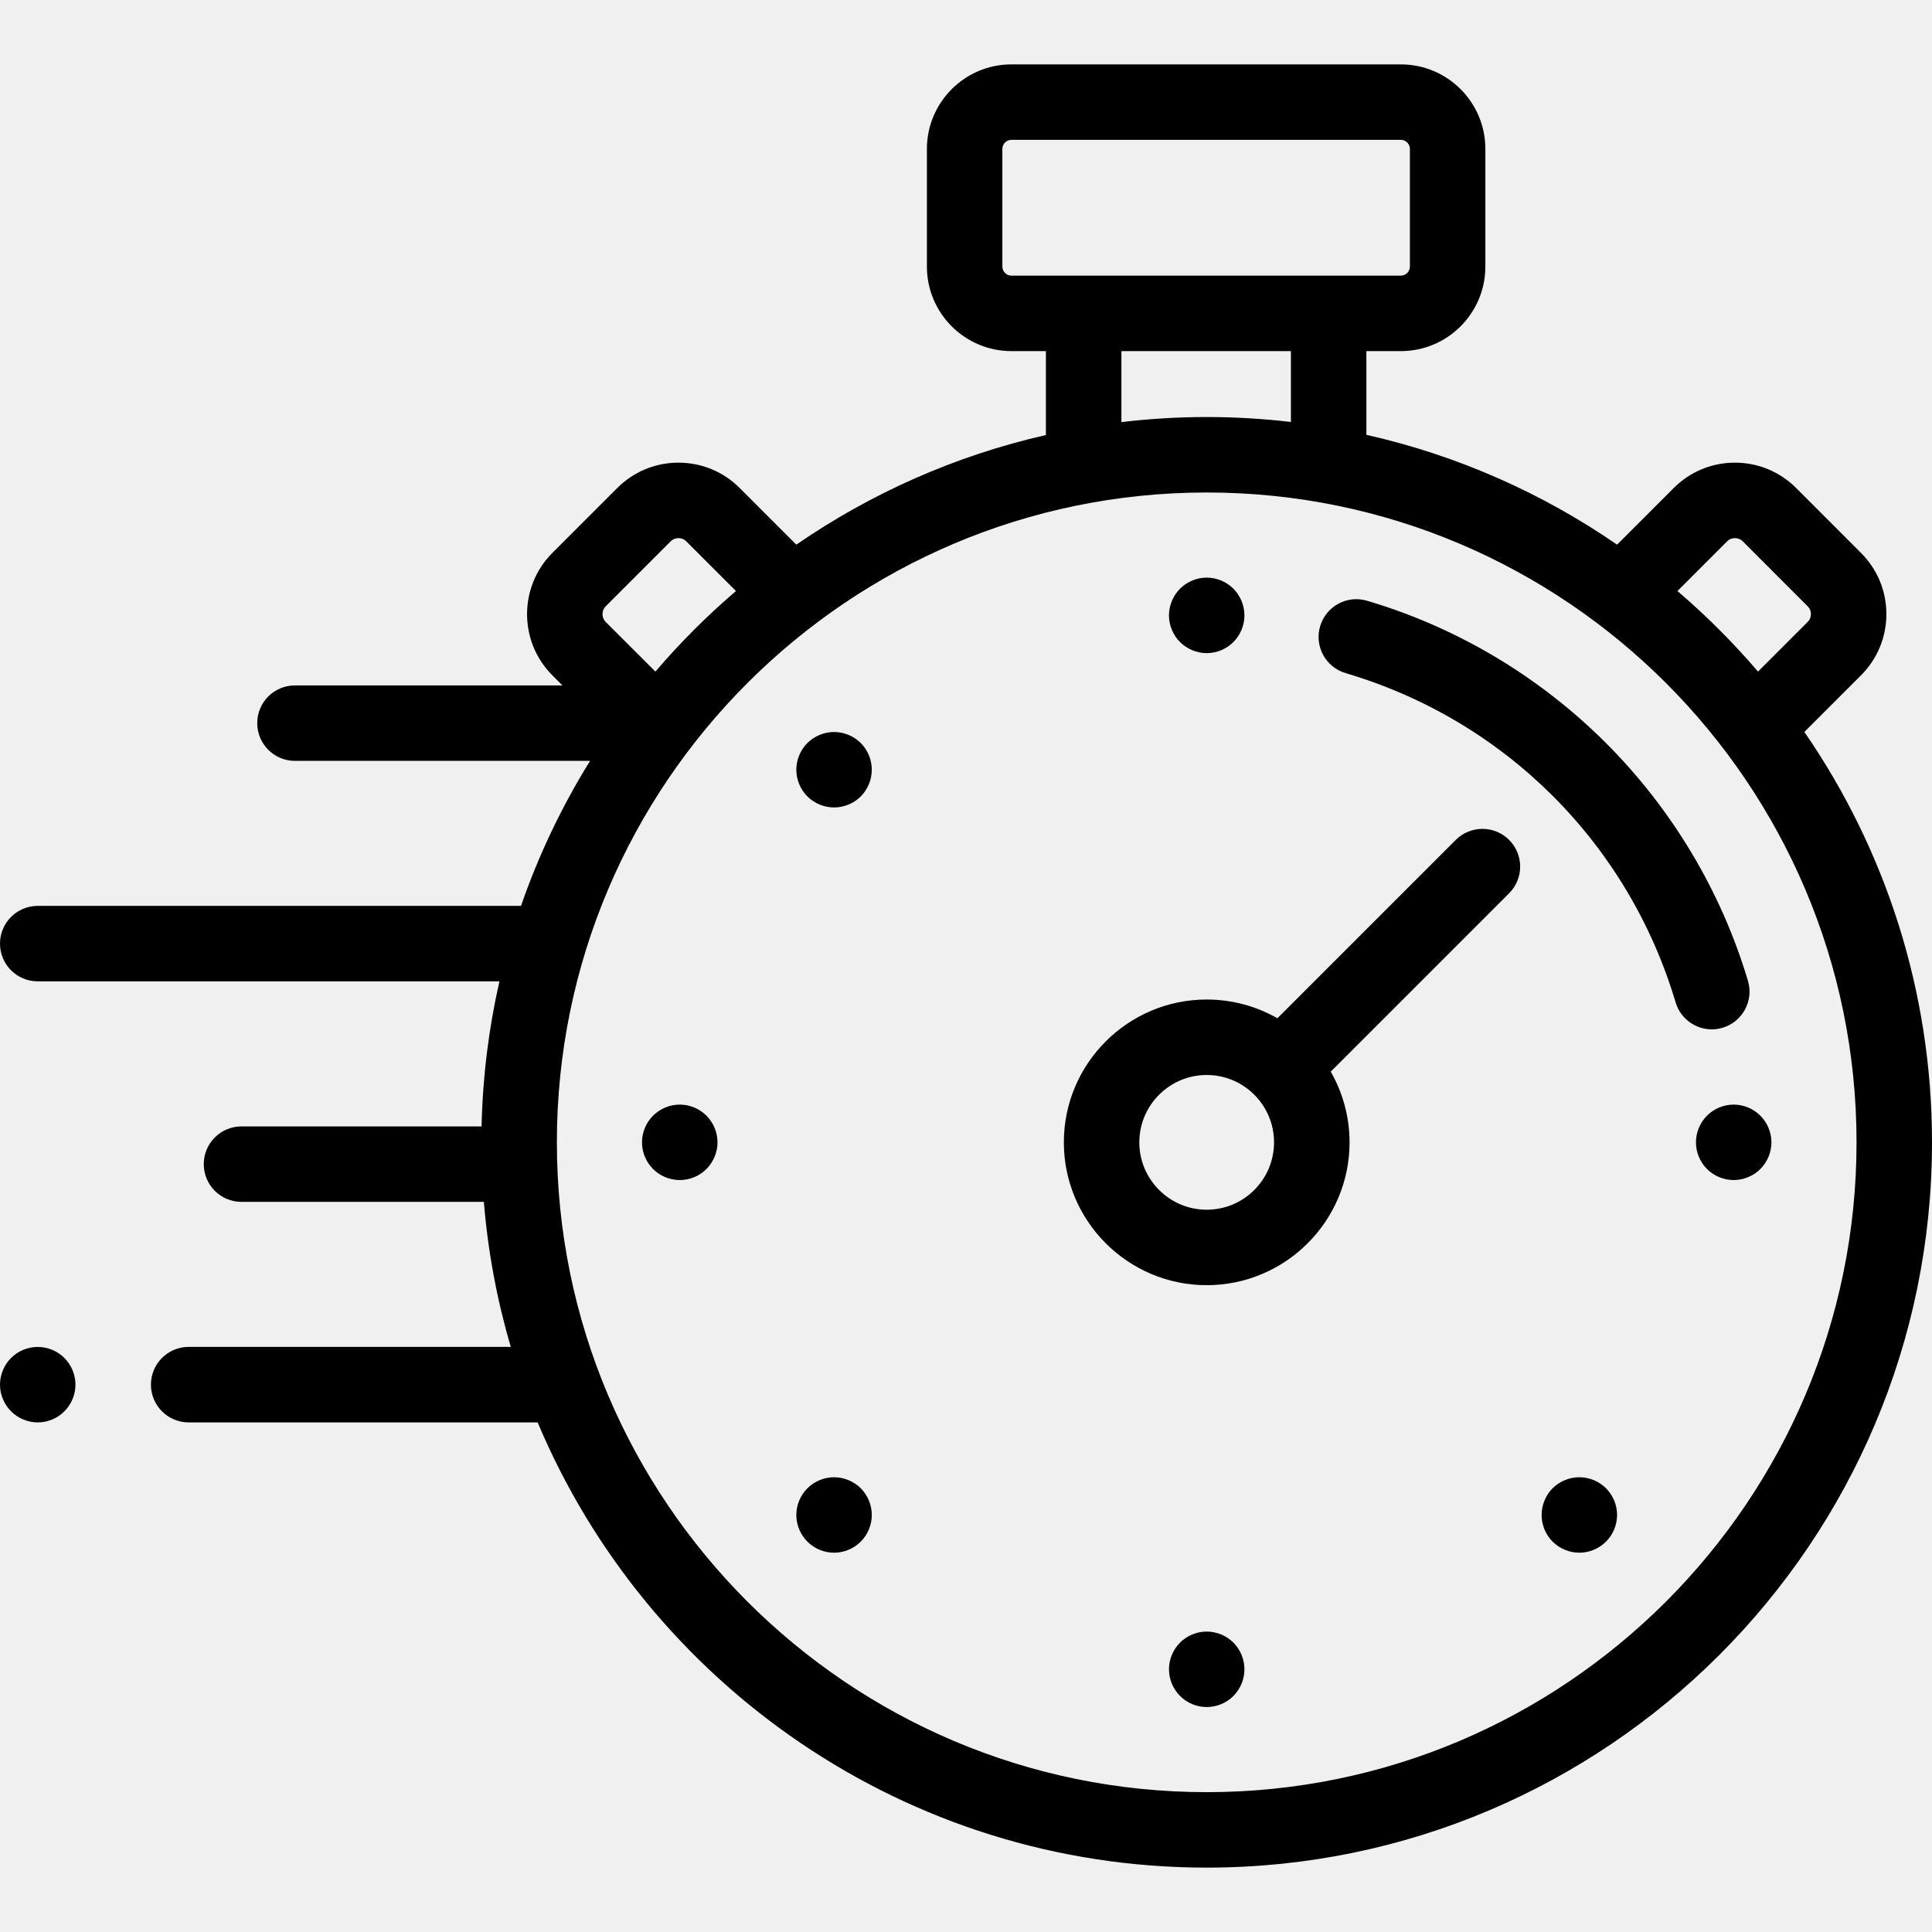
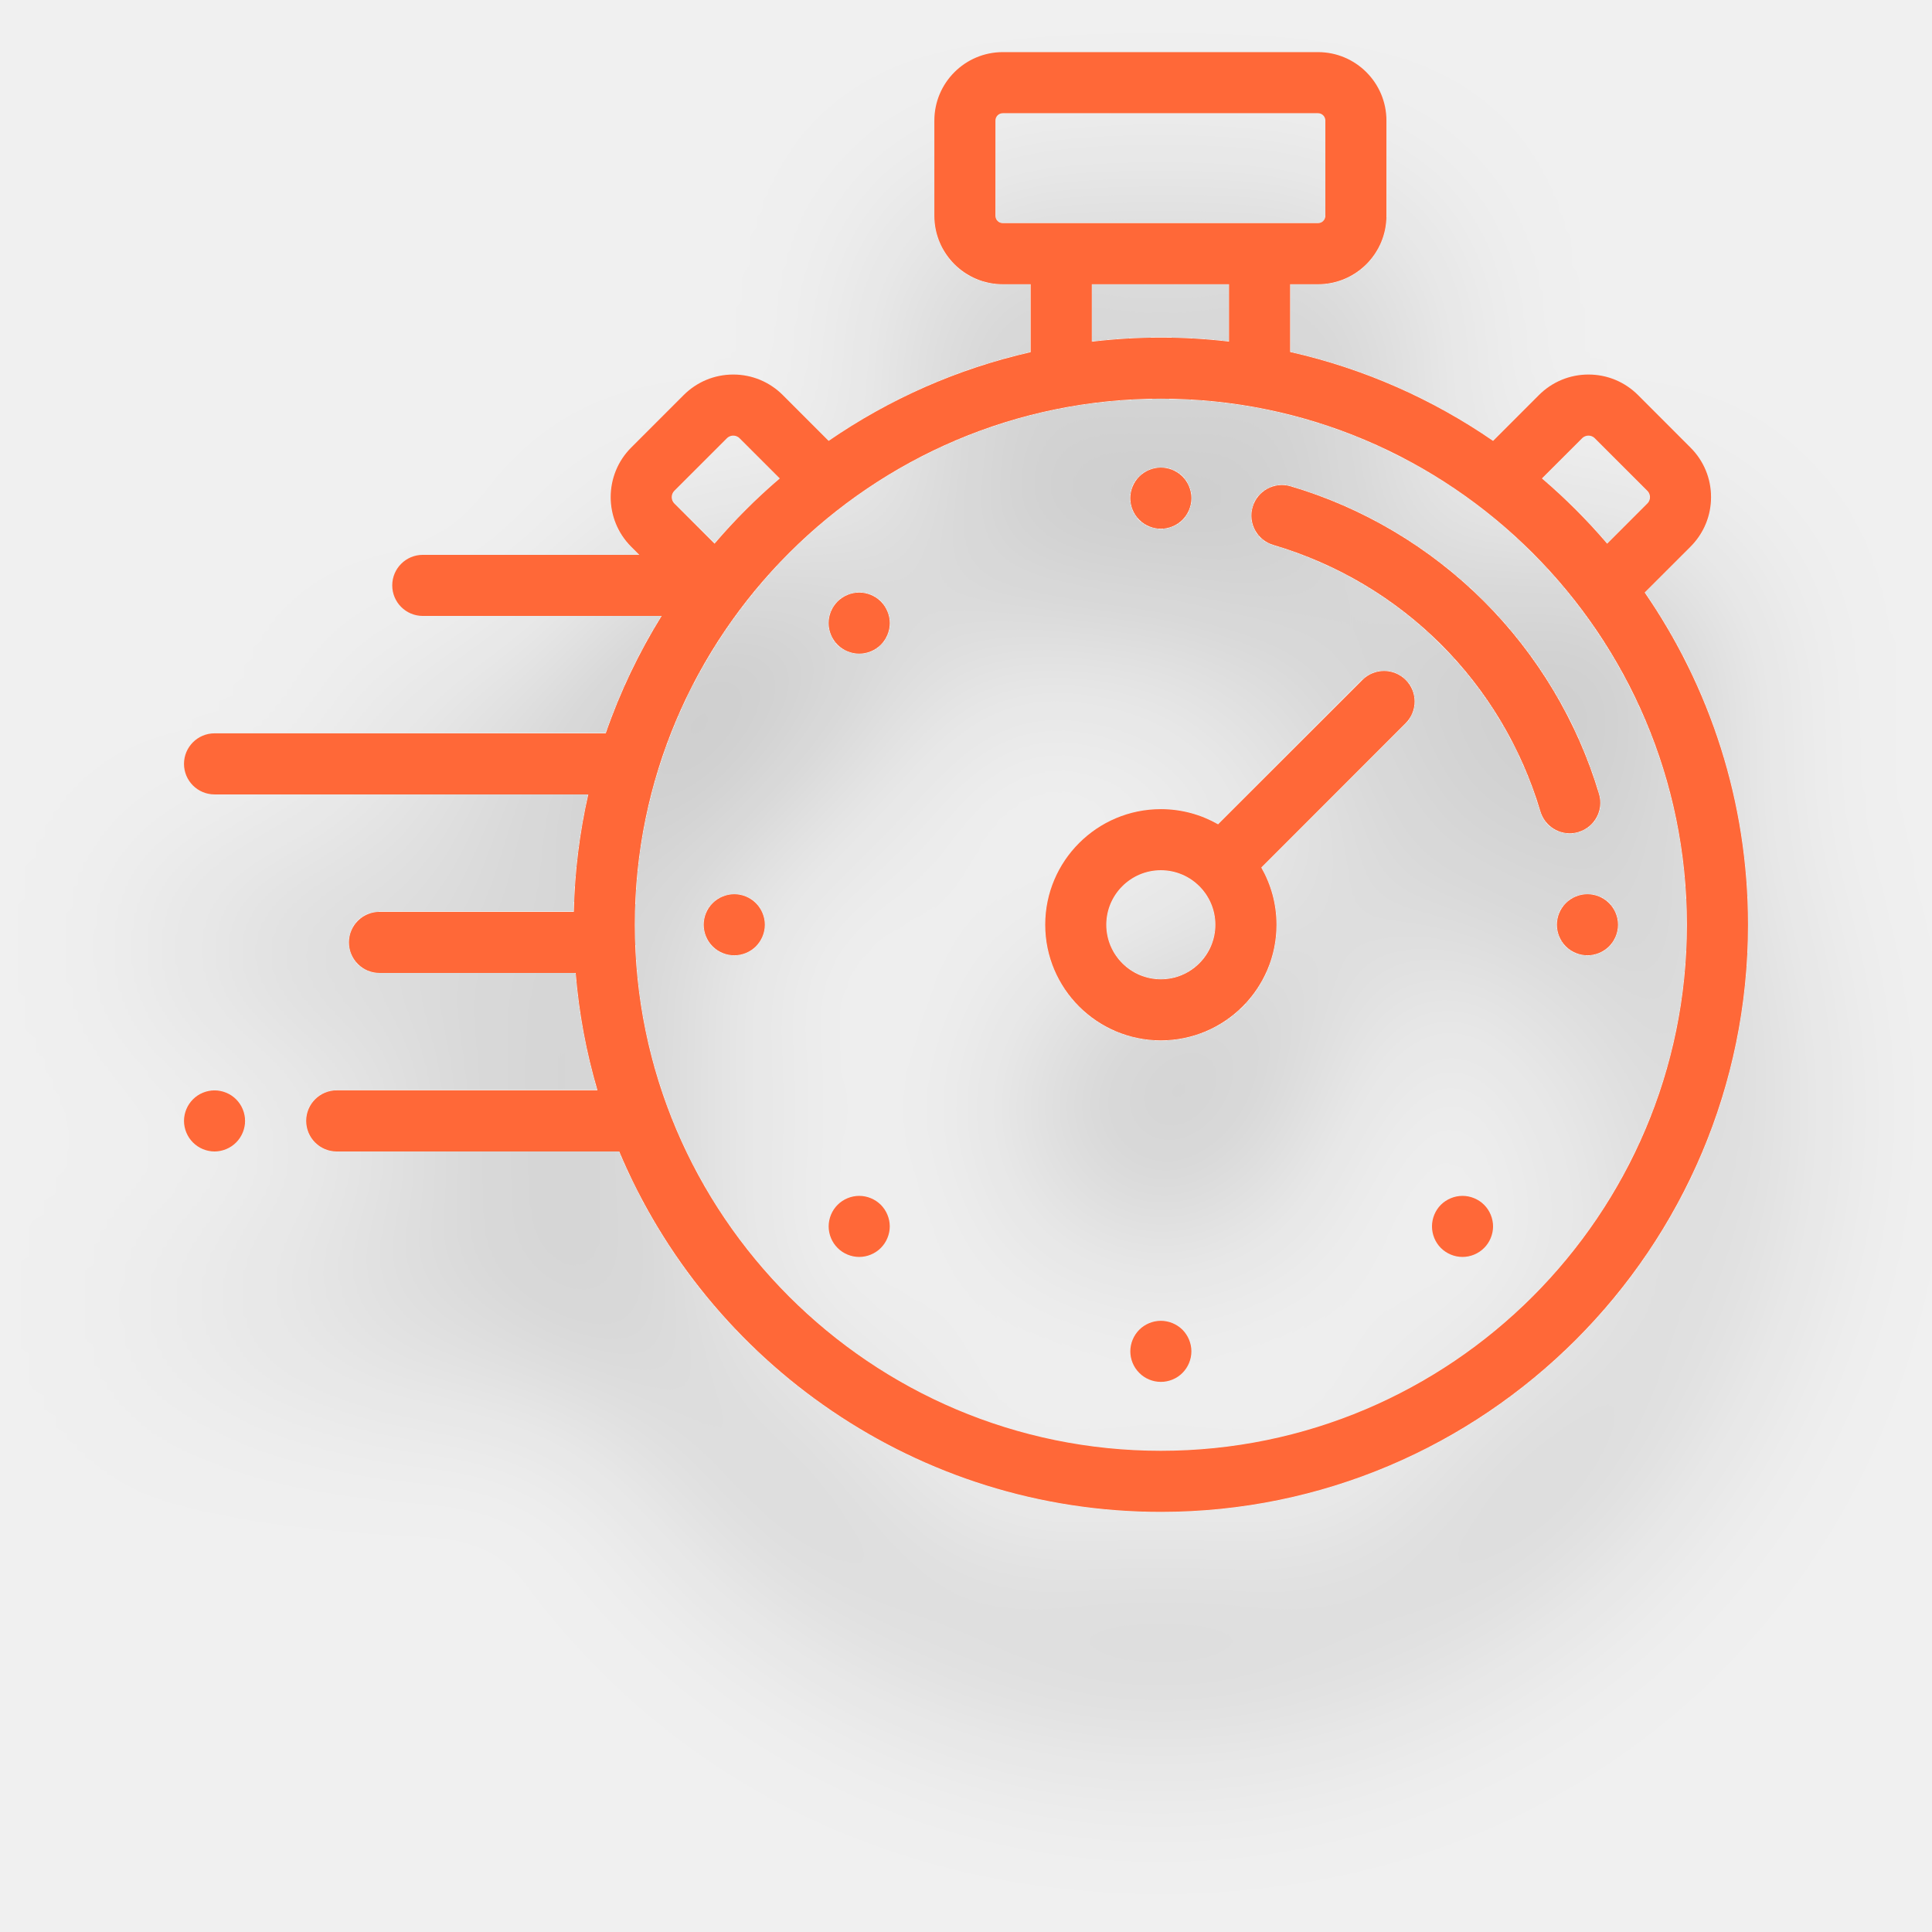
- <svg xmlns="http://www.w3.org/2000/svg" width="34" height="34" viewBox="0 0 34 34" fill="none">
-   <g clip-path="url(#clip0_669_850)">
-     <path d="M31.754 12.881L32.75 11.885C33.038 11.597 33.197 11.215 33.197 10.807C33.197 10.4 33.038 10.017 32.75 9.73L31.61 8.589C31.322 8.301 30.939 8.142 30.532 8.142C30.125 8.142 29.742 8.301 29.454 8.589L28.458 9.585C27.143 8.679 25.652 8.014 24.046 7.652V6.179H24.652C25.473 6.179 26.14 5.512 26.14 4.691V2.621C26.14 1.8 25.473 1.133 24.652 1.133H17.8C16.98 1.133 16.312 1.8 16.312 2.621V4.691C16.312 5.512 16.98 6.179 17.8 6.179H18.406V7.656C16.808 8.019 15.323 8.683 14.014 9.585L13.018 8.589C12.73 8.301 12.347 8.142 11.94 8.142C11.533 8.142 11.15 8.301 10.862 8.589L9.721 9.73C9.127 10.324 9.127 11.291 9.721 11.885L9.898 12.062H5.191C4.824 12.062 4.527 12.359 4.527 12.726C4.527 13.093 4.824 13.39 5.191 13.39H10.384C9.89 14.187 9.48 15.042 9.169 15.942H0.664C0.297 15.942 0 16.24 0 16.606C0 16.973 0.297 17.27 0.664 17.27H8.789C8.602 18.094 8.494 18.948 8.475 19.823H4.25C3.883 19.823 3.586 20.12 3.586 20.487C3.586 20.854 3.883 21.151 4.25 21.151H8.515C8.587 22.03 8.748 22.884 8.989 23.703H3.32C2.954 23.703 2.656 24.001 2.656 24.367C2.656 24.734 2.954 25.032 3.32 25.032H9.462C11.394 29.63 15.944 32.867 21.236 32.867C28.274 32.867 34 27.142 34 20.103C34 17.425 33.17 14.936 31.754 12.881ZM30.393 9.528C30.441 9.48 30.495 9.47 30.532 9.47C30.569 9.47 30.623 9.48 30.671 9.528L31.811 10.669C31.859 10.716 31.869 10.77 31.869 10.807C31.869 10.845 31.859 10.899 31.811 10.946L30.938 11.819C30.503 11.31 30.029 10.836 29.52 10.401L30.393 9.528ZM17.64 4.691V2.621C17.64 2.532 17.712 2.461 17.8 2.461H24.652C24.74 2.461 24.812 2.532 24.812 2.621V4.691C24.812 4.779 24.74 4.851 24.652 4.851H23.382H19.07H17.8C17.712 4.851 17.64 4.779 17.64 4.691ZM19.735 6.179H22.718V7.426C22.232 7.369 21.737 7.339 21.236 7.339C20.728 7.339 20.227 7.37 19.735 7.428L19.735 6.179ZM10.66 10.669L11.801 9.528C11.849 9.48 11.903 9.47 11.94 9.47C11.977 9.47 12.031 9.48 12.079 9.528L12.952 10.401C12.443 10.836 11.969 11.31 11.534 11.819L10.66 10.946C10.584 10.87 10.584 10.745 10.66 10.669ZM21.236 31.539C14.93 31.539 9.8 26.409 9.8 20.103C9.8 13.797 14.93 8.667 21.236 8.667C27.542 8.667 32.672 13.797 32.672 20.103C32.672 26.409 27.542 31.539 21.236 31.539Z" fill="black" />
-     <path d="M25.619 14.781L22.48 17.92C22.113 17.71 21.688 17.59 21.236 17.59C19.85 17.59 18.722 18.717 18.722 20.103C18.722 21.489 19.85 22.617 21.236 22.617C22.622 22.617 23.75 21.489 23.75 20.103C23.75 19.651 23.629 19.227 23.419 18.859L26.558 15.72C26.817 15.461 26.817 15.04 26.558 14.781C26.299 14.522 25.878 14.522 25.619 14.781ZM21.236 21.289C20.582 21.289 20.05 20.757 20.05 20.103C20.05 19.45 20.582 18.918 21.236 18.918C21.89 18.918 22.421 19.45 22.421 20.103C22.421 20.757 21.89 21.289 21.236 21.289Z" fill="black" />
-     <path d="M21.236 11.494C21.411 11.494 21.582 11.423 21.706 11.299C21.829 11.176 21.9 11.004 21.9 10.83C21.9 10.655 21.829 10.484 21.706 10.36C21.582 10.237 21.411 10.165 21.236 10.165C21.061 10.165 20.89 10.237 20.767 10.36C20.643 10.484 20.572 10.655 20.572 10.83C20.572 11.005 20.643 11.176 20.767 11.299C20.89 11.423 21.061 11.494 21.236 11.494Z" fill="black" />
-     <path d="M21.236 28.713C21.061 28.713 20.89 28.784 20.767 28.907C20.643 29.031 20.572 29.202 20.572 29.377C20.572 29.552 20.643 29.723 20.767 29.846C20.89 29.971 21.061 30.041 21.236 30.041C21.411 30.041 21.582 29.971 21.706 29.846C21.829 29.723 21.9 29.552 21.9 29.377C21.9 29.202 21.829 29.031 21.706 28.907C21.582 28.784 21.411 28.713 21.236 28.713Z" fill="black" />
-     <path d="M14.678 12.882C14.504 12.882 14.332 12.953 14.209 13.076C14.085 13.2 14.014 13.371 14.014 13.546C14.014 13.721 14.085 13.892 14.209 14.016C14.332 14.139 14.504 14.21 14.678 14.21C14.853 14.21 15.024 14.139 15.148 14.016C15.271 13.892 15.342 13.721 15.342 13.546C15.342 13.371 15.271 13.2 15.148 13.076C15.024 12.953 14.853 12.882 14.678 12.882Z" fill="black" />
-     <path d="M27.794 25.997C27.618 25.997 27.448 26.068 27.323 26.191C27.2 26.315 27.13 26.486 27.13 26.661C27.13 26.835 27.2 27.007 27.323 27.13C27.448 27.254 27.618 27.325 27.794 27.325C27.968 27.325 28.14 27.254 28.263 27.13C28.387 27.007 28.458 26.835 28.458 26.661C28.458 26.486 28.387 26.315 28.263 26.191C28.14 26.068 27.968 25.997 27.794 25.997Z" fill="black" />
-     <path d="M14.678 25.997C14.504 25.997 14.332 26.068 14.209 26.191C14.085 26.315 14.014 26.486 14.014 26.661C14.014 26.835 14.085 27.007 14.209 27.13C14.332 27.254 14.504 27.325 14.678 27.325C14.853 27.325 15.024 27.254 15.148 27.13C15.271 27.007 15.342 26.835 15.342 26.661C15.342 26.486 15.271 26.315 15.148 26.191C15.024 26.068 14.853 25.997 14.678 25.997Z" fill="black" />
-     <path d="M11.963 19.439C11.787 19.439 11.617 19.51 11.493 19.634C11.369 19.757 11.298 19.928 11.298 20.103C11.298 20.278 11.369 20.449 11.493 20.573C11.617 20.697 11.787 20.767 11.963 20.767C12.137 20.767 12.308 20.697 12.432 20.573C12.555 20.449 12.627 20.278 12.627 20.103C12.627 19.928 12.556 19.757 12.432 19.634C12.308 19.51 12.137 19.439 11.963 19.439Z" fill="black" />
-     <path d="M30.979 19.634C30.856 19.51 30.684 19.439 30.51 19.439C30.334 19.439 30.164 19.51 30.04 19.634C29.917 19.757 29.846 19.928 29.846 20.103C29.846 20.279 29.917 20.449 30.04 20.573C30.164 20.696 30.335 20.767 30.51 20.767C30.684 20.767 30.856 20.696 30.979 20.573C31.103 20.449 31.174 20.278 31.174 20.103C31.174 19.928 31.103 19.757 30.979 19.634Z" fill="black" />
-     <path d="M0.664 23.704C0.489 23.704 0.318 23.774 0.195 23.898C0.071 24.022 0 24.192 0 24.368C0 24.542 0.071 24.713 0.195 24.837C0.318 24.961 0.489 25.032 0.664 25.032C0.839 25.032 1.01 24.961 1.133 24.837C1.257 24.714 1.328 24.542 1.328 24.368C1.328 24.192 1.257 24.021 1.133 23.898C1.01 23.774 0.839 23.704 0.664 23.704Z" fill="black" />
-     <path d="M30.314 18.087C30.666 17.982 30.866 17.612 30.761 17.261C30.291 15.686 29.425 14.236 28.255 13.069C27.085 11.901 25.634 11.038 24.057 10.572C23.705 10.468 23.336 10.669 23.232 11.021C23.128 11.372 23.329 11.742 23.681 11.846C26.483 12.674 28.654 14.84 29.488 17.64C29.574 17.928 29.838 18.115 30.124 18.115C30.187 18.115 30.251 18.106 30.314 18.087Z" fill="black" />
+ <svg xmlns="http://www.w3.org/2000/svg" width="42" height="42" viewBox="0 0 42 42" fill="none">
+   <g filter="url(#filter0_d_0_379)">
+     <g clip-path="url(#clip0_0_379)">
+       <path d="M35.754 12.881L36.75 11.885C37.038 11.597 37.197 11.215 37.197 10.807C37.197 10.4 37.038 10.017 36.75 9.73L35.61 8.589C35.322 8.301 34.939 8.142 34.532 8.142C34.125 8.142 33.742 8.301 33.454 8.589L32.458 9.585C31.143 8.679 29.652 8.014 28.046 7.652V6.179H28.652C29.473 6.179 30.14 5.512 30.14 4.691V2.621C30.14 1.8 29.473 1.133 28.652 1.133H21.8C20.98 1.133 20.312 1.8 20.312 2.621V4.691C20.312 5.512 20.98 6.179 21.8 6.179H22.406V7.656C20.808 8.019 19.323 8.683 18.014 9.585L17.018 8.589C16.73 8.301 16.347 8.142 15.94 8.142C15.533 8.142 15.15 8.301 14.862 8.589L13.721 9.73C13.127 10.324 13.127 11.291 13.721 11.885L13.898 12.062H9.191C8.824 12.062 8.527 12.359 8.527 12.726C8.527 13.093 8.824 13.39 9.191 13.39H14.384C13.89 14.187 13.48 15.042 13.169 15.942H4.664C4.297 15.942 4 16.24 4 16.606C4 16.973 4.297 17.27 4.664 17.27H12.789C12.602 18.094 12.494 18.948 12.475 19.823H8.25C7.883 19.823 7.586 20.12 7.586 20.487C7.586 20.854 7.883 21.151 8.25 21.151H12.515C12.587 22.03 12.748 22.884 12.989 23.703H7.32C6.954 23.703 6.656 24.001 6.656 24.367C6.656 24.734 6.954 25.032 7.32 25.032H13.462C15.394 29.63 19.944 32.867 25.236 32.867C32.274 32.867 38 27.142 38 20.103C38 17.425 37.17 14.936 35.754 12.881ZM34.393 9.528C34.441 9.48 34.495 9.47 34.532 9.47C34.569 9.47 34.623 9.48 34.67 9.528L35.811 10.669C35.859 10.716 35.869 10.77 35.869 10.807C35.869 10.845 35.859 10.899 35.811 10.946L34.938 11.819C34.503 11.31 34.029 10.836 33.52 10.401L34.393 9.528ZM21.64 4.691V2.621C21.64 2.532 21.712 2.461 21.8 2.461H28.652C28.74 2.461 28.812 2.532 28.812 2.621V4.691C28.812 4.779 28.74 4.851 28.652 4.851H27.382H23.07H21.8C21.712 4.851 21.64 4.779 21.64 4.691ZM23.735 6.179H26.718V7.426C26.232 7.369 25.737 7.339 25.236 7.339C24.728 7.339 24.227 7.37 23.735 7.428L23.735 6.179ZM14.66 10.669L15.801 9.528C15.849 9.48 15.903 9.47 15.94 9.47C15.977 9.47 16.031 9.48 16.079 9.528L16.952 10.401C16.443 10.836 15.969 11.31 15.534 11.819L14.66 10.946C14.584 10.87 14.584 10.745 14.66 10.669ZM25.236 31.539C18.93 31.539 13.8 26.409 13.8 20.103C13.8 13.797 18.93 8.667 25.236 8.667C31.542 8.667 36.672 13.797 36.672 20.103C36.672 26.409 31.542 31.539 25.236 31.539Z" fill="#FF6838" />
+       <path d="M29.619 14.781L26.48 17.92C26.113 17.71 25.688 17.59 25.236 17.59C23.85 17.59 22.722 18.717 22.722 20.103C22.722 21.489 23.85 22.617 25.236 22.617C26.622 22.617 27.75 21.489 27.75 20.103C27.75 19.651 27.629 19.227 27.419 18.859L30.558 15.72C30.817 15.461 30.817 15.04 30.558 14.781C30.299 14.522 29.878 14.522 29.619 14.781ZM25.236 21.289C24.582 21.289 24.05 20.757 24.05 20.103C24.05 19.45 24.582 18.918 25.236 18.918C25.89 18.918 26.421 19.45 26.421 20.103C26.421 20.757 25.89 21.289 25.236 21.289Z" fill="#FF6838" />
+       <path d="M25.236 11.494C25.411 11.494 25.582 11.423 25.706 11.299C25.829 11.176 25.9 11.004 25.9 10.83C25.9 10.655 25.829 10.484 25.706 10.36C25.582 10.237 25.411 10.165 25.236 10.165C25.061 10.165 24.89 10.237 24.767 10.36C24.643 10.484 24.572 10.655 24.572 10.83C24.572 11.005 24.643 11.176 24.767 11.299C24.89 11.423 25.061 11.494 25.236 11.494Z" fill="#FF6838" />
+       <path d="M25.236 28.713C25.061 28.713 24.89 28.784 24.767 28.907C24.643 29.031 24.572 29.202 24.572 29.377C24.572 29.552 24.643 29.723 24.767 29.846C24.89 29.971 25.061 30.041 25.236 30.041C25.411 30.041 25.582 29.971 25.706 29.846C25.829 29.723 25.9 29.552 25.9 29.377C25.9 29.202 25.829 29.031 25.706 28.907C25.582 28.784 25.411 28.713 25.236 28.713Z" fill="#FF6838" />
+       <path d="M18.678 12.882C18.504 12.882 18.332 12.953 18.209 13.076C18.085 13.2 18.014 13.371 18.014 13.546C18.014 13.721 18.085 13.892 18.209 14.016C18.332 14.139 18.504 14.21 18.678 14.21C18.853 14.21 19.024 14.139 19.148 14.016C19.271 13.892 19.343 13.721 19.343 13.546C19.343 13.371 19.271 13.2 19.148 13.076C19.024 12.953 18.853 12.882 18.678 12.882Z" fill="#FF6838" />
+       <path d="M31.794 25.997C31.618 25.997 31.448 26.068 31.323 26.191C31.2 26.315 31.13 26.486 31.13 26.661C31.13 26.835 31.2 27.007 31.323 27.13C31.448 27.254 31.618 27.325 31.794 27.325C31.968 27.325 32.14 27.254 32.263 27.13C32.387 27.007 32.458 26.835 32.458 26.661C32.458 26.486 32.387 26.315 32.263 26.191C32.14 26.068 31.968 25.997 31.794 25.997Z" fill="#FF6838" />
+       <path d="M18.678 25.997C18.504 25.997 18.332 26.068 18.209 26.191C18.085 26.315 18.014 26.486 18.014 26.661C18.014 26.835 18.085 27.007 18.209 27.13C18.332 27.254 18.504 27.325 18.678 27.325C18.853 27.325 19.024 27.254 19.148 27.13C19.271 27.007 19.343 26.835 19.343 26.661C19.343 26.486 19.271 26.315 19.148 26.191C19.024 26.068 18.853 25.997 18.678 25.997Z" fill="#FF6838" />
+       <path d="M15.963 19.439C15.787 19.439 15.617 19.51 15.493 19.634C15.369 19.757 15.298 19.928 15.298 20.103C15.298 20.278 15.369 20.449 15.493 20.573C15.617 20.697 15.787 20.767 15.963 20.767C16.137 20.767 16.308 20.697 16.432 20.573C16.555 20.449 16.627 20.278 16.627 20.103C16.627 19.928 16.555 19.757 16.432 19.634C16.308 19.51 16.137 19.439 15.963 19.439Z" fill="#FF6838" />
+       <path d="M34.979 19.634C34.856 19.51 34.684 19.439 34.51 19.439C34.334 19.439 34.164 19.51 34.04 19.634C33.917 19.757 33.846 19.928 33.846 20.103C33.846 20.279 33.917 20.449 34.04 20.573C34.164 20.696 34.335 20.767 34.51 20.767C34.684 20.767 34.856 20.696 34.979 20.573C35.103 20.449 35.174 20.278 35.174 20.103C35.174 19.928 35.103 19.757 34.979 19.634Z" fill="#FF6838" />
+       <path d="M4.664 23.704C4.489 23.704 4.318 23.774 4.195 23.898C4.071 24.022 4 24.192 4 24.368C4 24.542 4.071 24.713 4.195 24.837C4.318 24.961 4.489 25.032 4.664 25.032C4.839 25.032 5.01 24.961 5.133 24.837C5.257 24.714 5.328 24.542 5.328 24.368C5.328 24.192 5.257 24.021 5.133 23.898C5.01 23.774 4.839 23.704 4.664 23.704Z" fill="#FF6838" />
+       <path d="M34.314 18.087C34.666 17.982 34.866 17.612 34.761 17.261C34.291 15.686 33.425 14.236 32.255 13.069C31.085 11.901 29.634 11.038 28.057 10.572C27.705 10.468 27.336 10.669 27.232 11.021C27.128 11.372 27.329 11.742 27.681 11.846C30.483 12.674 32.654 14.84 33.488 17.64C33.574 17.928 33.838 18.115 34.124 18.115C34.187 18.115 34.251 18.106 34.314 18.087Z" fill="#FF6838" />
+     </g>
  </g>
  <defs>
-     <clipPath id="clip0_669_850">
-       <rect width="34" height="34" fill="white" />
+     <filter id="filter0_d_0_379" x="0" y="0" width="42" height="42" filterUnits="userSpaceOnUse" color-interpolation-filters="sRGB">
+       <feFlood flood-opacity="0" result="BackgroundImageFix" />
+       <feColorMatrix in="SourceAlpha" type="matrix" values="0 0 0 0 0 0 0 0 0 0 0 0 0 0 0 0 0 0 127 0" result="hardAlpha" />
+       <feOffset dy="4" />
+       <feGaussianBlur stdDeviation="2" />
+       <feComposite in2="hardAlpha" operator="out" />
+       <feColorMatrix type="matrix" values="0 0 0 0 0 0 0 0 0 0 0 0 0 0 0 0 0 0 0.25 0" />
+       <feBlend mode="normal" in2="BackgroundImageFix" result="effect1_dropShadow_0_379" />
+       <feBlend mode="normal" in="SourceGraphic" in2="effect1_dropShadow_0_379" result="shape" />
+     </filter>
+     <clipPath id="clip0_0_379">
+       <rect width="34" height="34" fill="white" transform="translate(4)" />
    </clipPath>
  </defs>
</svg>
